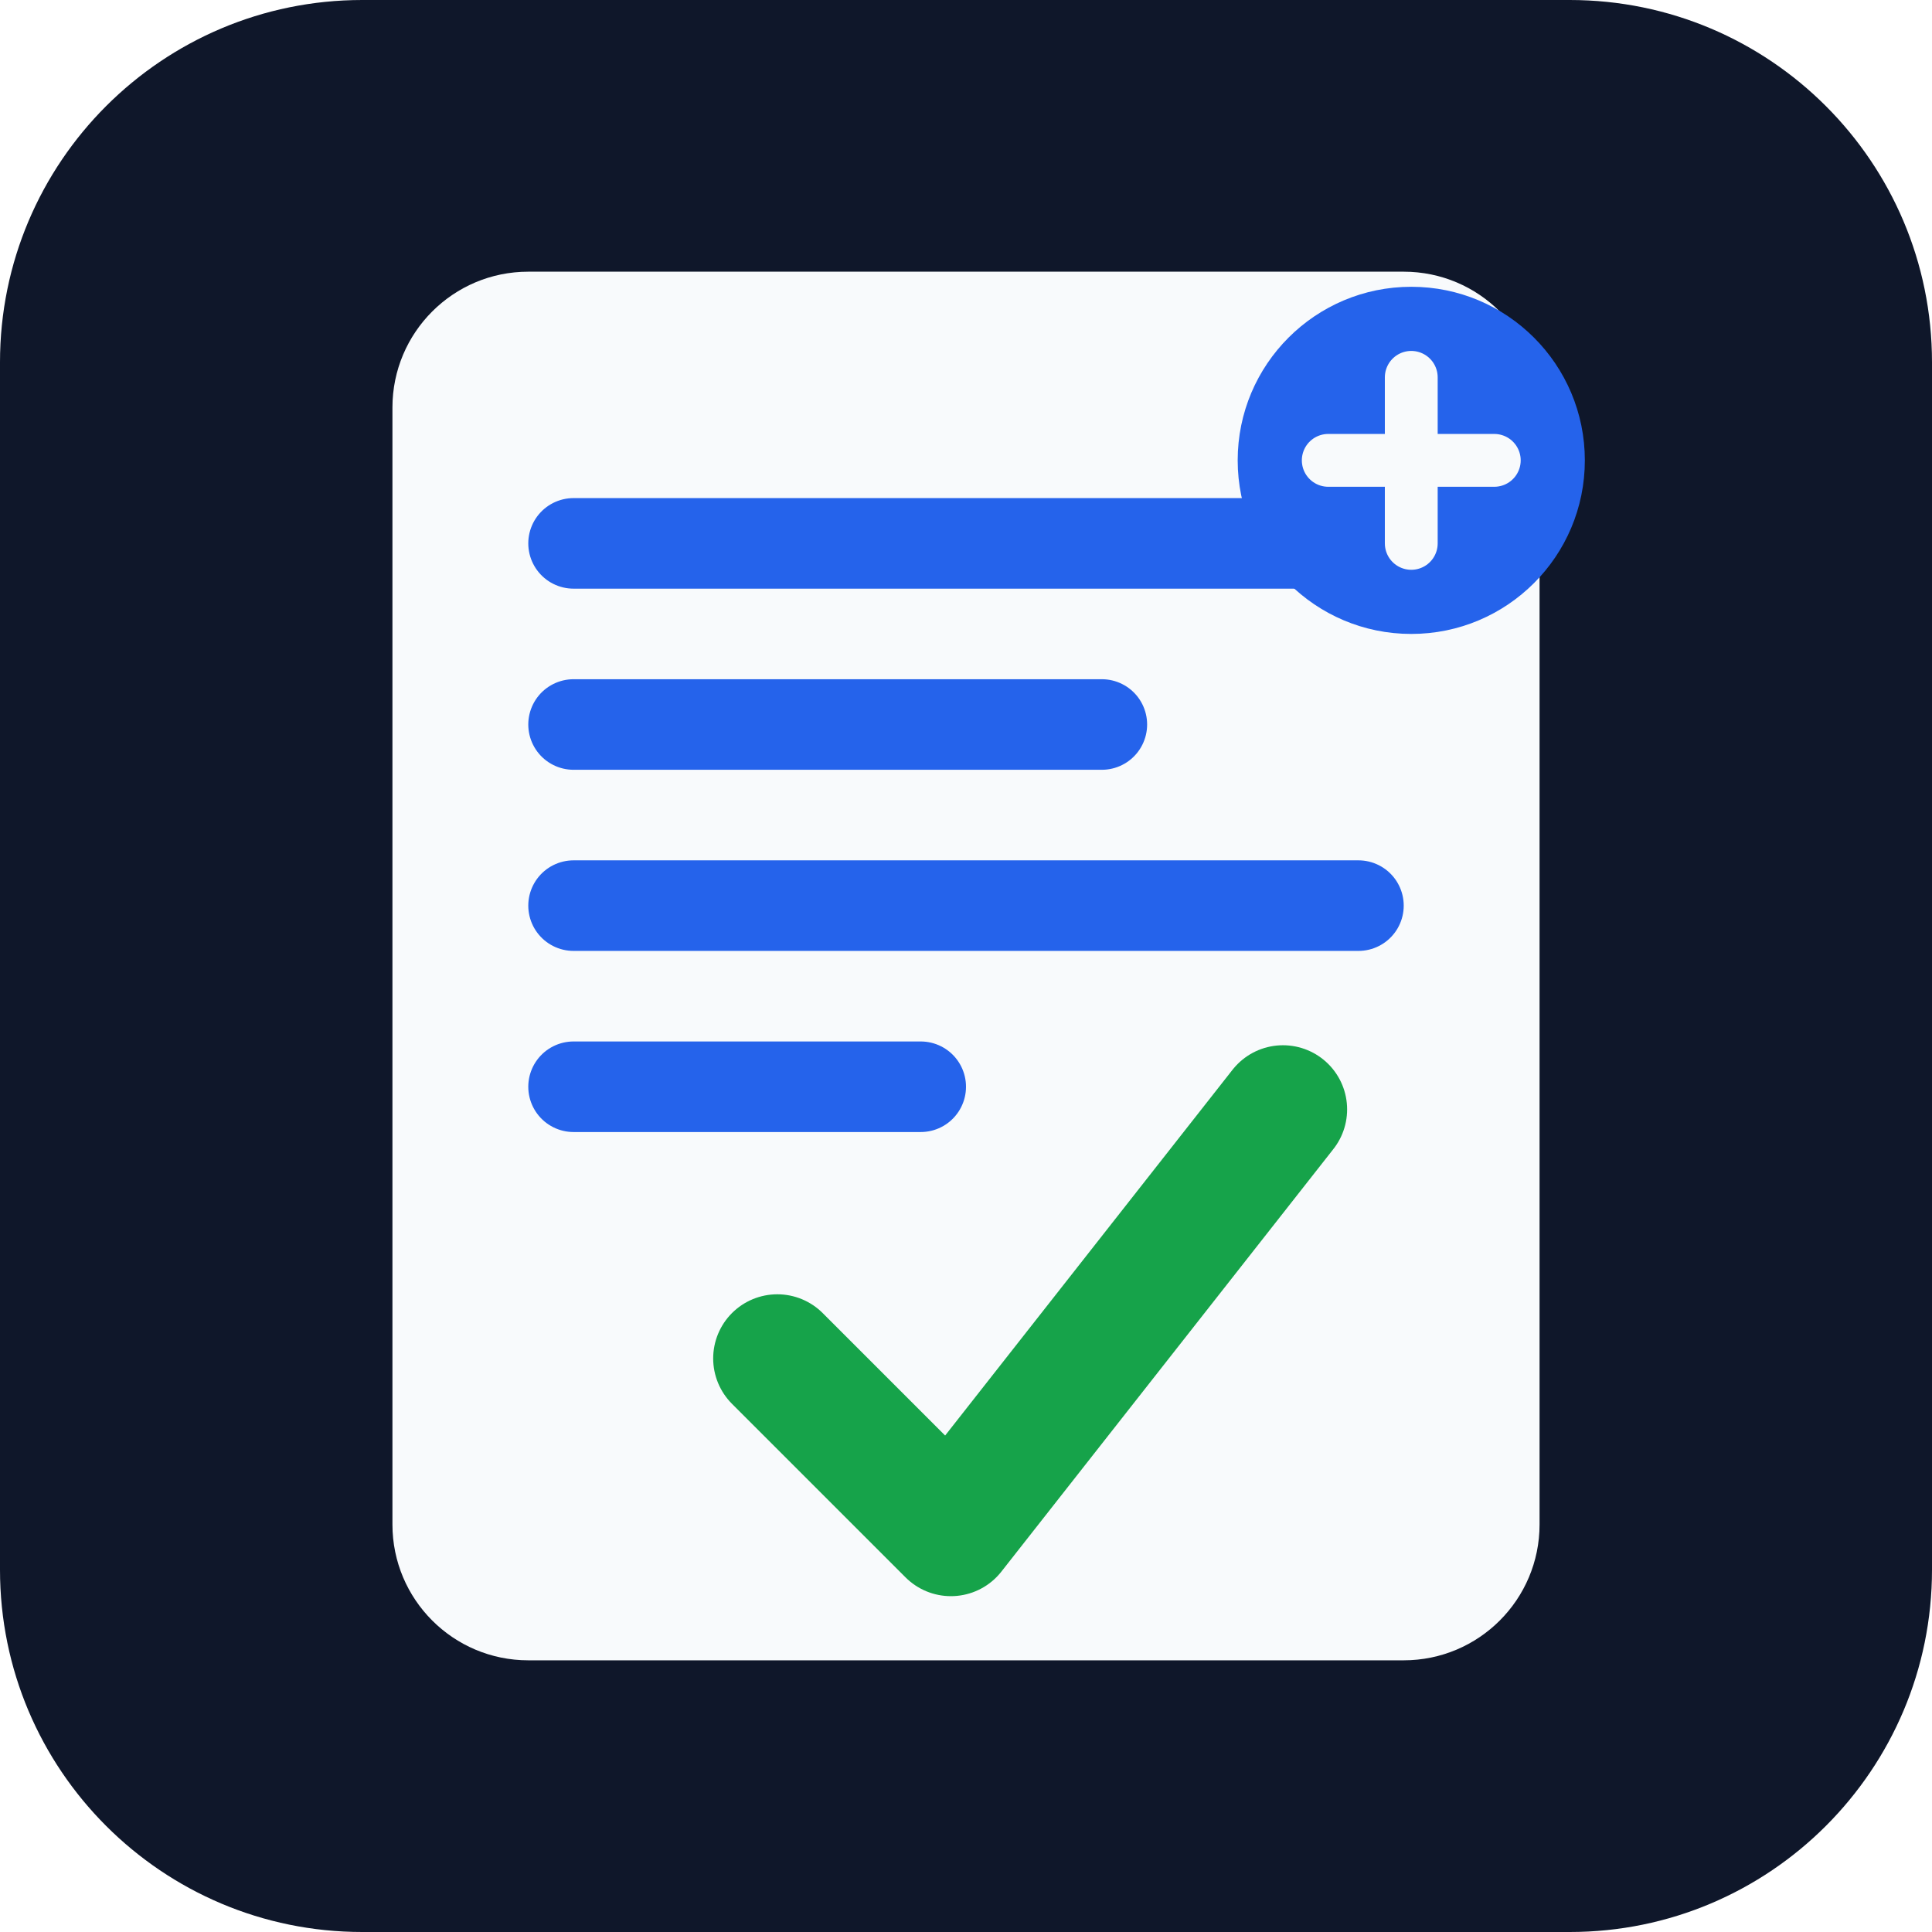
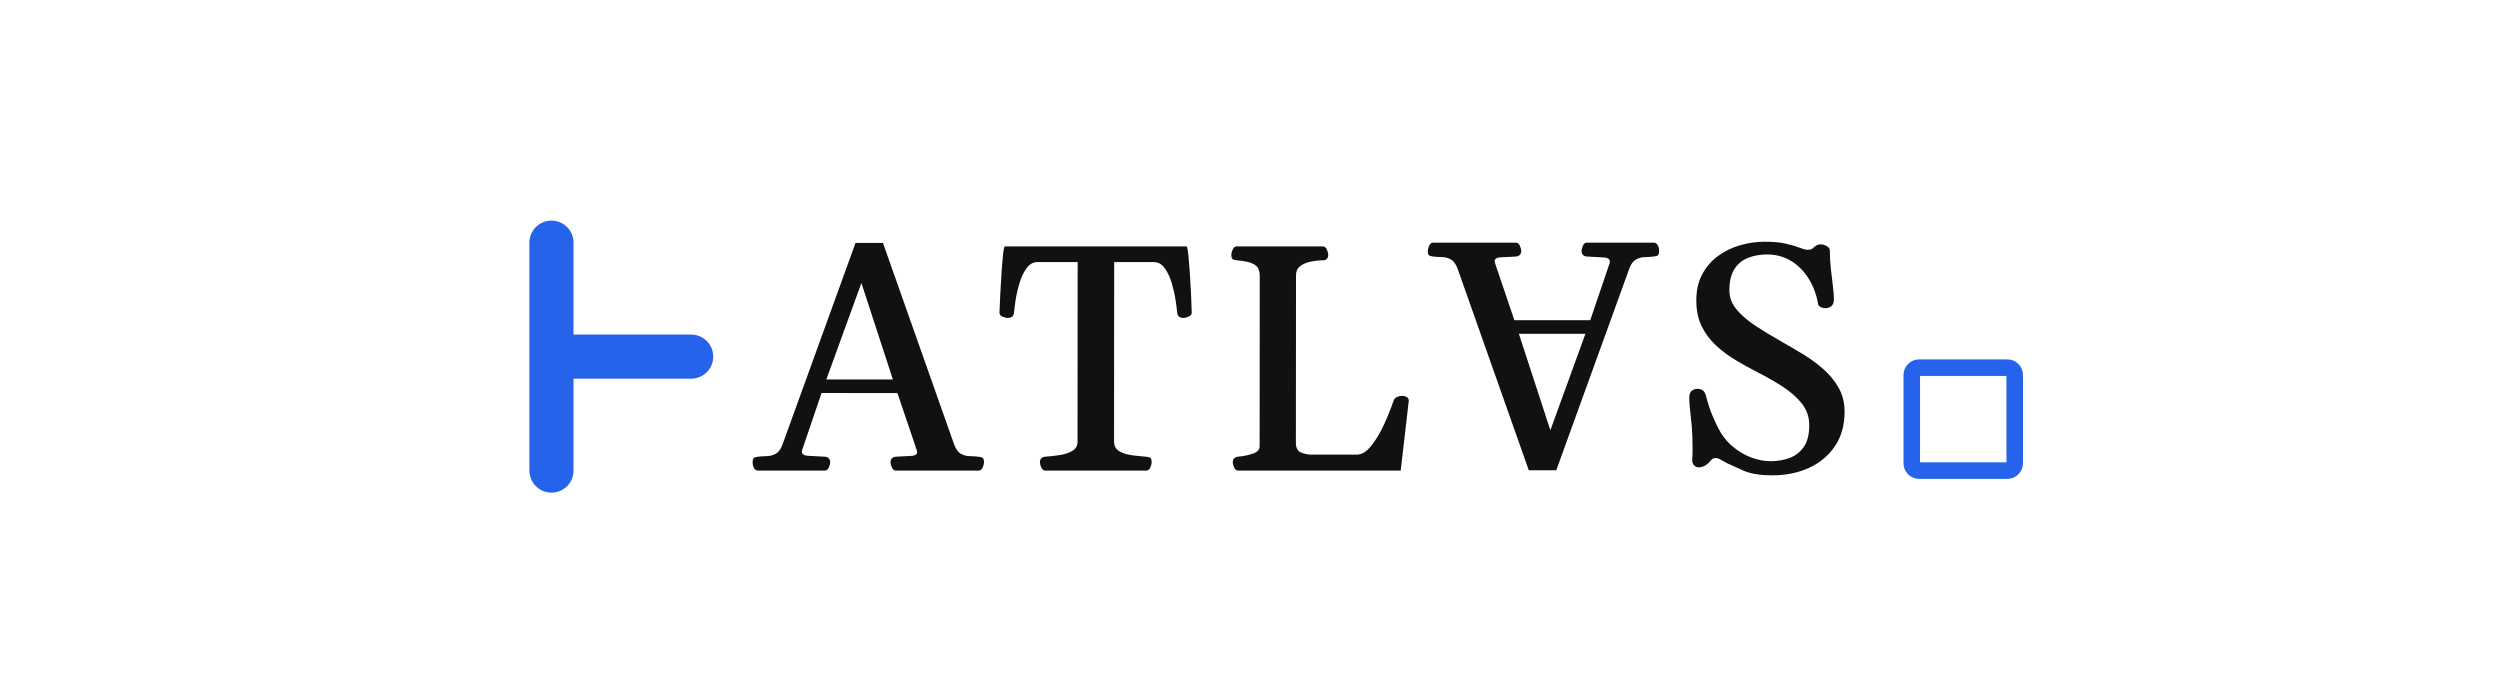
- <svg xmlns="http://www.w3.org/2000/svg" viewBox="0 0 512 512" role="img" aria-labelledby="title desc">
-   <rect width="512" height="512" rx="96" fill="#0f172a" />
-   <rect x="104" y="72" width="304" height="368" rx="36" fill="#f8fafc" />
-   <path d="M152 144h208M152 192h140M152 240h208M152 288h92" stroke="#2563eb" stroke-width="24" stroke-linecap="round" />
-   <path d="M206 360l46 46 88-112" fill="none" stroke="#16a34a" stroke-width="34" stroke-linecap="round" stroke-linejoin="round" />
-   <circle cx="374" cy="122" r="46" fill="#2563eb" />
-   <path d="M352 122h44M374 100v44" stroke="#f8fafc" stroke-width="14" stroke-linecap="round" />
+ <svg xmlns="http://www.w3.org/2000/svg" width="680" height="190" viewBox="0 0 680 190" role="img">
+   <style>
+   .ts   { stroke:#2563eb; stroke-width:12; stroke-linecap:round; fill:none; }
+   .word { fill:#111111; }
+   .qed  { stroke:#2563eb; stroke-width:4.5; fill:none; stroke-linejoin:miter; }
+   @media (prefers-color-scheme:dark){
+     .ts  { stroke:#60a5fa; }
+     .word{ fill:#f5f5f5; }
+     .qed { stroke:#60a5fa; }
+   }
+ </style>
+   <path class="ts" d="M150 66 V128 M150 97 H188" />
+   <path class="word" d="M206.18 128.0Q205.492 128.0 205.106 127.334Q204.719 126.668 204.719 125.809Q204.719 124.82 205.041 124.562Q205.363 124.305 206.266 124.219Q207.34 124.09 208.607 124.064Q209.875 124.039 211.014 123.417Q212.152 122.796 212.84 120.91L232.697 66.082H240.168L259.531 120.91Q260.227 122.809 261.364 123.432Q262.501 124.055 263.785 124.072Q265.069 124.09 266.1 124.219Q267.002 124.305 267.325 124.562Q267.647 124.82 267.647 125.809Q267.647 126.281 267.282 127.141Q266.916 128.0 266.186 128.0H243.685Q242.953 128.0 242.588 127.141Q242.222 126.281 242.222 125.809Q242.222 124.391 243.64 124.219Q246.245 124.09 247.846 124.008Q249.447 123.926 249.447 122.944Q249.447 122.645 249.318 122.328L243.493 105.127L245.99 106.91L221.624 106.902L224.087 105.047L218.211 122.328Q218.117 122.559 218.117 122.852Q218.117 123.918 219.947 123.986Q221.777 124.055 224.398 124.223Q225.816 124.391 225.816 125.809Q225.816 126.281 225.451 127.141Q225.086 128.0 224.356 128.0ZM224.194 104.781 222.975 103.215H244.677L243.38 104.789L234.3 76.972Z" />
+   <path class="word" d="M284.314 128.0Q283.584 128.0 283.219 127.141Q282.854 126.281 282.854 125.809Q282.854 124.391 284.272 124.219Q286.291 124.09 288.332 123.768Q290.373 123.445 291.731 122.607Q293.088 121.77 293.088 120.18L293.123 71.281H282.241Q280.39 71.281 279.185 73.0Q277.979 74.719 277.262 77.146Q276.545 79.574 276.217 81.809Q275.888 84.043 275.8 85.074Q275.713 85.891 275.224 86.191Q274.735 86.492 274.049 86.492Q273.578 86.492 272.7 86.127Q271.821 85.762 271.856 85.031Q271.939 82.926 272.083 79.896Q272.228 76.867 272.434 73.924Q272.64 70.98 272.853 69.004Q273.065 67.027 273.32 67.027H322.721Q322.976 67.027 323.188 69.004Q323.4 70.98 323.608 73.924Q323.817 76.867 323.962 79.896Q324.108 82.926 324.15 85.031Q324.15 85.762 323.29 86.127Q322.431 86.492 321.958 86.492Q321.271 86.492 320.782 86.191Q320.293 85.891 320.203 85.074Q320.113 84.043 319.786 81.809Q319.458 79.574 318.76 77.146Q318.061 74.719 316.856 73.0Q315.651 71.281 313.799 71.281H303.057L303.022 120.051Q303.022 121.898 304.462 122.736Q305.901 123.574 307.942 123.832Q309.983 124.09 311.702 124.219Q312.604 124.305 312.927 124.562Q313.249 124.82 313.249 125.809Q313.249 126.281 312.884 127.141Q312.518 128.0 311.788 128.0Z" />
+   <path class="word" d="M336.779 128.0Q336.048 128.0 335.683 127.141Q335.318 126.281 335.318 125.809Q335.318 124.383 336.736 124.219Q338.798 124.039 340.708 123.422Q342.617 122.806 342.617 121.39L342.652 74.974Q342.652 73.129 341.664 72.308Q340.676 71.488 339.259 71.209Q337.842 70.929 336.47 70.809Q335.568 70.723 335.245 70.443Q334.923 70.164 334.923 69.219Q334.923 68.746 335.288 67.887Q335.654 67.027 336.384 67.027H359.813Q360.544 67.027 360.909 67.887Q361.274 68.746 361.274 69.219Q361.274 70.809 359.856 70.809Q358.245 70.809 356.537 71.152Q354.829 71.496 353.671 72.377Q352.514 73.258 352.514 74.848L352.479 120.395Q352.479 122.5 353.875 123.08Q355.272 123.66 356.862 123.66H369.019Q371.039 123.66 372.932 121.318Q374.825 118.977 376.4 115.582Q377.975 112.188 379.007 109.094Q379.265 108.32 379.948 107.998Q380.632 107.676 381.319 107.676Q382.135 107.676 382.698 108.041Q383.261 108.406 383.175 109.137L380.989 128.0Z" />
+   <g transform="rotate(180 420 97)">
+     <path class="word" d="M390.18 128.0Q389.492 128.0 389.106 127.334Q388.719 126.668 388.719 125.809Q388.719 124.82 389.041 124.562Q389.363 124.305 390.266 124.219Q391.34 124.09 392.607 124.064Q393.875 124.039 395.014 123.417Q396.152 122.796 396.84 120.91L416.697 66.082H424.168L443.531 120.91Q444.227 122.809 445.364 123.432Q446.501 124.055 447.785 124.072Q449.069 124.09 450.1 124.219Q451.002 124.305 451.325 124.562Q451.647 124.82 451.647 125.809Q451.647 126.281 451.282 127.141Q450.916 128.0 450.186 128.0H427.685Q426.953 128.0 426.588 127.141Q426.222 126.281 426.222 125.809Q426.222 124.391 427.64 124.219Q430.245 124.09 431.846 124.008Q433.447 123.926 433.447 122.944Q433.447 122.645 433.318 122.328L427.493 105.127L429.99 106.91L405.624 106.902L408.087 105.047L402.211 122.328Q402.117 122.559 402.117 122.852Q402.117 123.918 403.947 123.986Q405.777 124.055 408.398 124.223Q409.816 124.391 409.816 125.809Q409.816 126.281 409.451 127.141Q409.086 128.0 408.356 128.0ZM408.194 104.781 406.975 103.215H428.677L427.38 104.789L418.3 76.972Z" />
+   </g>
+   <path class="word" d="M482.151 129.289Q477.145 129.289 474.301 128.043Q471.457 126.797 469.988 126.099Q468.785 125.486 468.04 125.034Q467.295 124.581 466.605 124.581Q466.255 124.581 465.908 124.768Q465.56 124.955 465.232 125.36Q464.435 126.322 463.63 126.722Q462.826 127.122 462.157 127.122Q461.293 127.122 460.766 126.542Q460.24 125.962 460.283 125.059Q460.369 124.144 460.369 123.322Q460.369 122.5 460.369 121.477Q460.369 117.271 459.924 113.654Q459.48 110.036 459.48 108.106Q459.48 106.859 460.162 106.31Q460.844 105.761 461.658 105.761Q463.546 105.761 463.992 107.566Q464.257 108.64 464.885 110.634Q465.512 112.628 467.158 116.065Q468.737 119.267 471.166 121.348Q473.595 123.429 476.341 124.439Q479.087 125.449 481.622 125.449Q484.203 125.449 486.6 124.624Q488.997 123.8 490.564 121.654Q492.131 119.508 492.115 115.588Q492.099 112.239 490.031 109.681Q487.963 107.123 484.731 105.06Q481.499 102.998 478.005 101.231Q475.064 99.727 472.152 97.99Q469.239 96.254 466.834 94.045Q464.429 91.836 462.952 88.932Q461.475 86.028 461.405 82.195Q461.301 77.882 462.925 74.763Q464.55 71.644 467.262 69.654Q469.975 67.664 473.308 66.705Q476.641 65.746 479.952 65.746Q483.478 65.746 485.797 66.287Q488.116 66.829 489.533 67.387Q490.949 67.946 491.637 67.946Q492.676 67.946 493.064 67.551Q493.452 67.156 494.054 66.77Q494.526 66.469 495.222 66.469Q496.122 66.469 496.918 66.959Q497.714 67.449 497.714 68.102Q497.722 70.65 497.998 73.154Q498.273 75.659 498.548 77.804Q498.823 79.95 498.823 81.406Q498.823 82.754 498.112 83.291Q497.4 83.828 496.5 83.828Q495.824 83.828 495.256 83.535Q494.688 83.243 494.561 82.84Q494.177 80.563 493.349 78.532Q492.52 76.502 491.291 74.805Q490.061 73.108 488.459 71.847Q486.857 70.586 484.9 69.9Q482.944 69.213 480.666 69.213Q477.774 69.213 475.438 70.149Q473.101 71.085 471.746 73.22Q470.391 75.355 470.391 79.021Q470.391 81.908 472.458 84.31Q474.524 86.712 477.732 88.783Q480.94 90.853 484.313 92.771Q487.211 94.412 490.254 96.246Q493.297 98.08 495.895 100.348Q498.493 102.616 500.108 105.472Q501.724 108.328 501.724 111.97Q501.724 117.532 499.076 121.402Q496.428 125.271 491.991 127.28Q487.555 129.289 482.151 129.289Z" />
+   <rect class="qed" x="520" y="100" width="28" height="28" rx="2" />
</svg>
